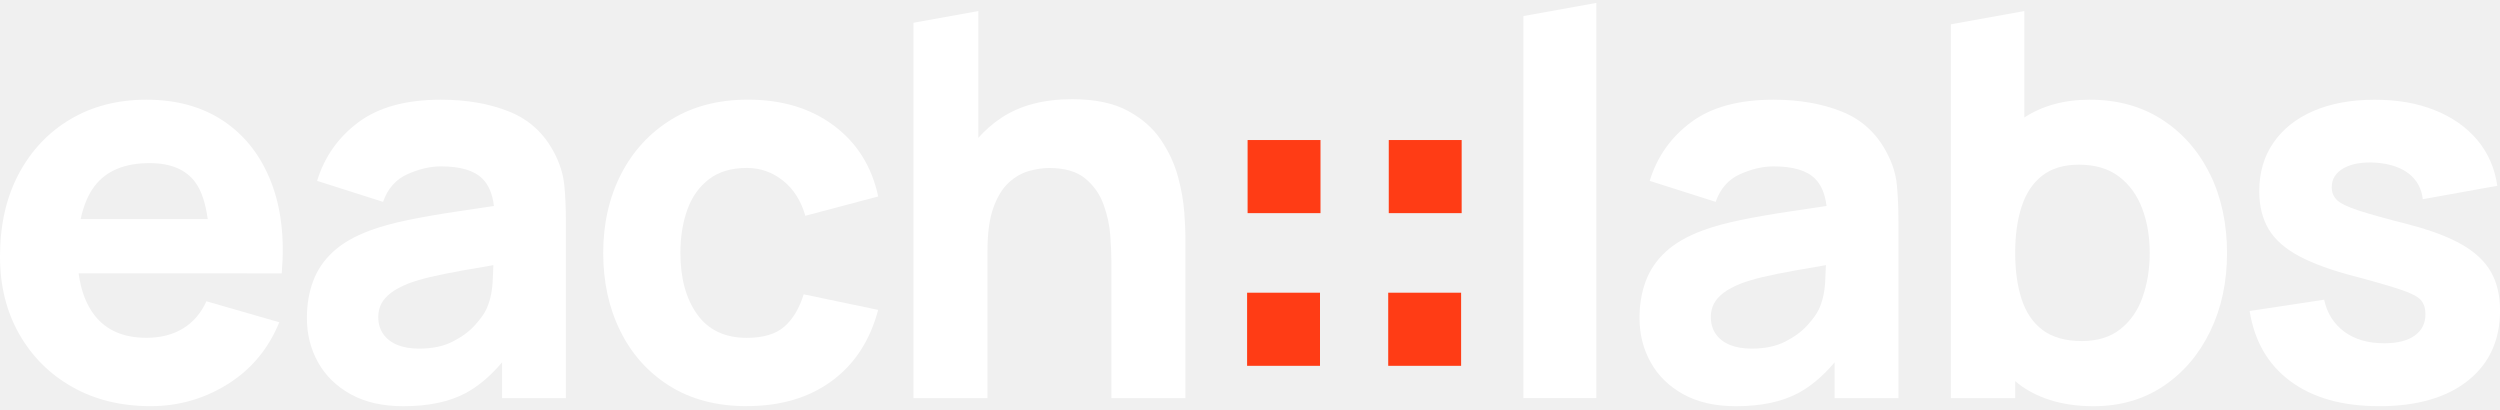
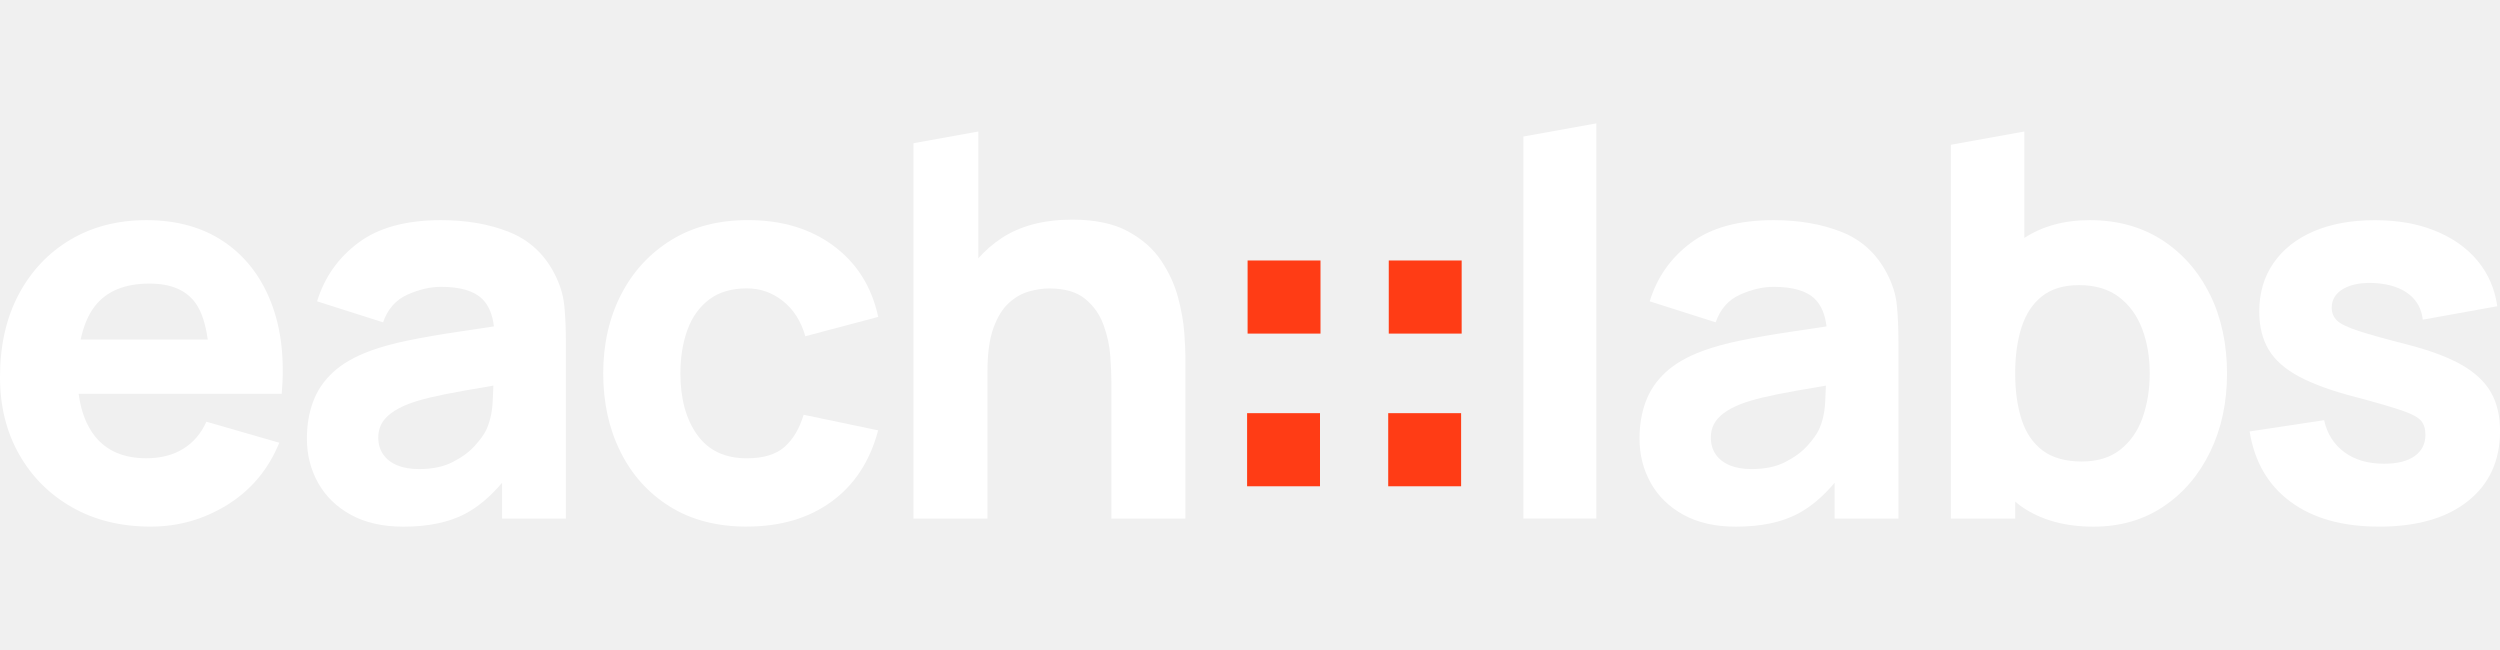
- <svg xmlns="http://www.w3.org/2000/svg" width="110" height="18" viewBox="0 0 155 25" fill="none">
+ <svg xmlns="http://www.w3.org/2000/svg" width="50" height="13" viewBox="0 0 155 25" fill="none">
  <g clip-path="url(#clip0_449_6830)">
    <path d="M15.291 16.767H17.467C17.655 14.588 17.433 12.694 16.8 11.083C16.169 9.473 15.195 8.223 13.876 7.332C12.558 6.444 10.956 5.999 9.073 5.999C7.3 5.999 5.732 6.403 4.369 7.208C3.006 8.014 1.937 9.144 1.161 10.6C0.386 12.056 0 13.766 0 15.732C0 17.531 0.396 19.131 1.189 20.526C1.981 21.92 3.078 23.016 4.479 23.808C5.879 24.603 7.502 25 9.34 25C11.068 25 12.66 24.544 14.119 23.633C15.578 22.722 16.643 21.444 17.316 19.799L12.797 18.497C12.466 19.23 11.984 19.792 11.352 20.18C10.72 20.567 9.961 20.762 9.077 20.762C7.669 20.762 6.603 20.303 5.879 19.388C5.35 18.717 5.018 17.84 4.875 16.764H15.294L15.291 16.767ZM9.275 9.932C10.593 9.932 11.543 10.336 12.124 11.142C12.503 11.669 12.746 12.437 12.879 13.399H5.001C5.179 12.574 5.462 11.875 5.876 11.34C6.6 10.402 7.734 9.932 9.275 9.932Z" fill="white" />
    <path d="M34.982 11.268C34.913 10.6 34.705 9.936 34.35 9.268C33.718 8.068 32.788 7.222 31.559 6.732C30.329 6.242 28.921 5.999 27.336 5.999C25.177 5.999 23.469 6.465 22.219 7.4C20.969 8.332 20.115 9.545 19.66 11.032L23.749 12.334C24.036 11.512 24.542 10.939 25.263 10.617C25.984 10.295 26.677 10.134 27.34 10.134C28.535 10.134 29.389 10.384 29.898 10.885C30.298 11.275 30.534 11.847 30.623 12.587C29.864 12.7 29.133 12.81 28.453 12.913C27.292 13.084 26.25 13.266 25.328 13.454C24.405 13.643 23.616 13.858 22.95 14.105C21.987 14.461 21.218 14.903 20.648 15.431C20.077 15.959 19.664 16.569 19.411 17.257C19.155 17.946 19.028 18.706 19.028 19.539C19.028 20.539 19.257 21.454 19.718 22.28C20.18 23.109 20.852 23.77 21.748 24.263C22.639 24.757 23.729 25.003 25.013 25.003C26.564 25.003 27.845 24.733 28.86 24.195C29.659 23.77 30.414 23.126 31.128 22.283V24.503H35.084V13.502C35.084 12.68 35.05 11.936 34.985 11.268H34.982ZM30.131 19.035C30.008 19.292 29.779 19.607 29.441 19.984C29.102 20.361 28.648 20.7 28.078 20.991C27.507 21.286 26.807 21.433 25.977 21.433C25.454 21.433 25.006 21.355 24.631 21.201C24.255 21.046 23.965 20.82 23.76 20.526C23.555 20.231 23.452 19.878 23.452 19.467C23.452 19.165 23.517 18.895 23.643 18.648C23.77 18.405 23.971 18.179 24.241 17.973C24.511 17.768 24.87 17.576 25.314 17.398C25.7 17.254 26.151 17.12 26.66 16.997C27.169 16.873 27.838 16.74 28.672 16.589C29.202 16.493 29.851 16.38 30.588 16.257C30.578 16.575 30.565 16.921 30.541 17.322C30.503 17.973 30.366 18.542 30.134 19.032L30.131 19.035Z" fill="white" />
    <path d="M46.305 25C44.444 25 42.848 24.582 41.519 23.75C40.19 22.917 39.169 21.783 38.462 20.347C37.751 18.915 37.399 17.298 37.399 15.499C37.399 13.701 37.768 12.05 38.506 10.614C39.244 9.182 40.283 8.055 41.622 7.229C42.961 6.407 44.546 5.996 46.374 5.996C48.488 5.996 50.265 6.534 51.699 7.606C53.134 8.678 54.05 10.141 54.449 11.998L49.93 13.197C49.663 12.265 49.202 11.536 48.543 11.015C47.883 10.491 47.139 10.23 46.309 10.23C45.356 10.23 44.573 10.46 43.965 10.922C43.357 11.385 42.906 12.012 42.619 12.807C42.332 13.601 42.185 14.499 42.185 15.499C42.185 17.065 42.53 18.336 43.224 19.306C43.917 20.279 44.946 20.765 46.305 20.765C47.323 20.765 48.099 20.532 48.632 20.067C49.165 19.601 49.561 18.932 49.827 18.066L54.446 19.032C53.937 20.944 52.974 22.417 51.556 23.448C50.138 24.483 48.386 24.997 46.305 24.997V25Z" fill="white" />
    <path d="M73.423 12.968C73.378 12.313 73.252 11.587 73.04 10.792C72.828 9.997 72.476 9.233 71.984 8.5C71.493 7.767 70.802 7.16 69.914 6.684C69.029 6.208 67.882 5.968 66.474 5.968C64.712 5.968 63.253 6.352 62.095 7.116C61.548 7.476 61.073 7.897 60.657 8.363V0.504L56.636 1.23V24.503H61.224V15.369C61.224 14.246 61.35 13.348 61.599 12.67C61.849 11.991 62.166 11.477 62.556 11.128C62.942 10.778 63.359 10.542 63.803 10.419C64.247 10.295 64.66 10.234 65.05 10.234C66.013 10.234 66.758 10.45 67.284 10.885C67.81 11.316 68.189 11.858 68.421 12.502C68.654 13.146 68.794 13.787 68.838 14.427C68.883 15.068 68.906 15.592 68.906 16.003V24.503H73.494V14.403C73.494 14.102 73.47 13.626 73.426 12.971L73.423 12.968Z" fill="white" />
    <path d="M117.604 11.268C117.539 10.6 117.327 9.936 116.972 9.268C116.34 8.068 115.411 7.222 114.181 6.732C112.951 6.242 111.543 5.999 109.958 5.999C107.799 5.999 106.091 6.465 104.841 7.4C103.587 8.332 102.737 9.545 102.282 11.032L106.371 12.334C106.658 11.512 107.164 10.939 107.885 10.617C108.606 10.295 109.296 10.134 109.962 10.134C111.157 10.134 112.012 10.384 112.521 10.885C112.92 11.275 113.156 11.847 113.245 12.587C112.486 12.7 111.755 12.81 111.075 12.913C109.911 13.084 108.872 13.266 107.95 13.454C107.027 13.643 106.238 13.858 105.572 14.105C104.609 14.461 103.84 14.903 103.27 15.431C102.699 15.959 102.286 16.569 102.033 17.257C101.777 17.946 101.65 18.706 101.65 19.539C101.65 20.539 101.879 21.454 102.34 22.28C102.798 23.109 103.475 23.77 104.366 24.263C105.258 24.757 106.348 25.003 107.632 25.003C109.183 25.003 110.464 24.733 111.479 24.195C112.278 23.77 113.033 23.126 113.747 22.283V24.503H117.703V13.502C117.703 12.68 117.669 11.936 117.604 11.268ZM112.749 19.035C112.626 19.292 112.398 19.607 112.059 19.984C111.721 20.361 111.267 20.7 110.696 20.991C110.126 21.286 109.426 21.433 108.595 21.433C108.076 21.433 107.625 21.355 107.249 21.201C106.874 21.046 106.583 20.82 106.378 20.526C106.173 20.231 106.071 19.878 106.071 19.467C106.071 19.165 106.136 18.895 106.262 18.648C106.389 18.405 106.59 18.179 106.86 17.973C107.13 17.768 107.489 17.576 107.933 17.398C108.319 17.254 108.77 17.12 109.279 16.997C109.788 16.873 110.457 16.74 111.291 16.589C111.82 16.493 112.469 16.38 113.207 16.257C113.197 16.575 113.183 16.921 113.159 17.322C113.122 17.973 112.985 18.542 112.753 19.032L112.749 19.035Z" fill="white" />
    <path d="M147.487 25C145.226 25 143.402 24.486 142.011 23.458C140.621 22.43 139.777 20.978 139.477 19.1L144.095 18.401C144.283 19.248 144.703 19.905 145.349 20.385C145.998 20.865 146.821 21.101 147.815 21.101C148.635 21.101 149.267 20.944 149.711 20.625C150.155 20.306 150.377 19.868 150.377 19.299C150.377 18.943 150.289 18.658 150.111 18.442C149.933 18.227 149.537 18.011 148.922 17.802C148.307 17.593 147.351 17.312 146.056 16.969C144.594 16.592 143.426 16.168 142.551 15.702C141.677 15.236 141.045 14.677 140.655 14.026C140.269 13.375 140.074 12.591 140.074 11.669C140.074 10.515 140.368 9.511 140.956 8.661C141.543 7.811 142.37 7.157 143.439 6.695C144.509 6.235 145.769 6.002 147.221 6.002C148.673 6.002 149.875 6.218 150.962 6.653C152.048 7.089 152.926 7.705 153.595 8.503C154.265 9.305 154.678 10.247 154.832 11.337L150.213 12.169C150.135 11.501 149.848 10.977 149.349 10.586C148.85 10.199 148.174 9.97 147.323 9.905C146.493 9.85 145.824 9.96 145.322 10.237C144.816 10.515 144.567 10.915 144.567 11.436C144.567 11.748 144.676 12.008 144.891 12.221C145.106 12.43 145.557 12.649 146.237 12.872C146.917 13.094 147.959 13.382 149.353 13.739C150.716 14.095 151.809 14.509 152.635 14.979C153.459 15.452 154.063 16.017 154.439 16.678C154.815 17.339 155.003 18.138 155.003 19.07C155.003 20.913 154.337 22.365 153.008 23.421C151.679 24.476 149.838 25.003 147.491 25.003L147.487 25Z" fill="white" />
    <path d="M94.452 0.815V24.5H98.972V0L94.452 0.815Z" fill="white" />
    <path d="M137.013 10.607C136.31 9.178 135.319 8.055 134.048 7.232C132.774 6.41 131.278 5.999 129.563 5.999C127.971 5.999 126.628 6.376 125.508 7.102V0.504L120.954 1.326V24.503H124.944V23.445C125.071 23.547 125.19 23.66 125.327 23.753C126.522 24.585 128.012 25.003 129.798 25.003C131.448 25.003 132.893 24.585 134.137 23.753C135.377 22.92 136.344 21.786 137.037 20.351C137.731 18.919 138.076 17.302 138.076 15.503C138.076 13.704 137.724 12.039 137.02 10.611L137.013 10.607ZM132.835 18.258C132.538 19.087 132.077 19.744 131.455 20.231C130.834 20.721 130.038 20.964 129.064 20.964C128.09 20.964 127.25 20.738 126.645 20.282C126.041 19.827 125.607 19.189 125.34 18.364C125.074 17.541 124.941 16.586 124.941 15.496C124.941 14.407 125.074 13.451 125.34 12.629C125.607 11.806 126.03 11.169 126.611 10.713C127.192 10.258 127.954 10.028 128.897 10.028C129.904 10.028 130.734 10.275 131.38 10.768C132.029 11.261 132.507 11.923 132.818 12.752C133.129 13.578 133.283 14.492 133.283 15.493C133.283 16.493 133.133 17.422 132.835 18.251V18.258Z" fill="white" />
    <path d="M77.32 22.499V17.966H81.84V22.499H77.32ZM77.351 13.033V8.5H81.871V13.033H77.351Z" fill="#FF3C15" />
    <path d="M86.069 22.499V17.966H90.589V22.499H86.069ZM86.103 13.033V8.5H90.623V13.033H86.103Z" fill="#FF3C15" />
  </g>
  <defs>
    <clipPath id="clip0_449_6830">
      <rect width="155" height="25" fill="white" />
    </clipPath>
  </defs>
</svg>
